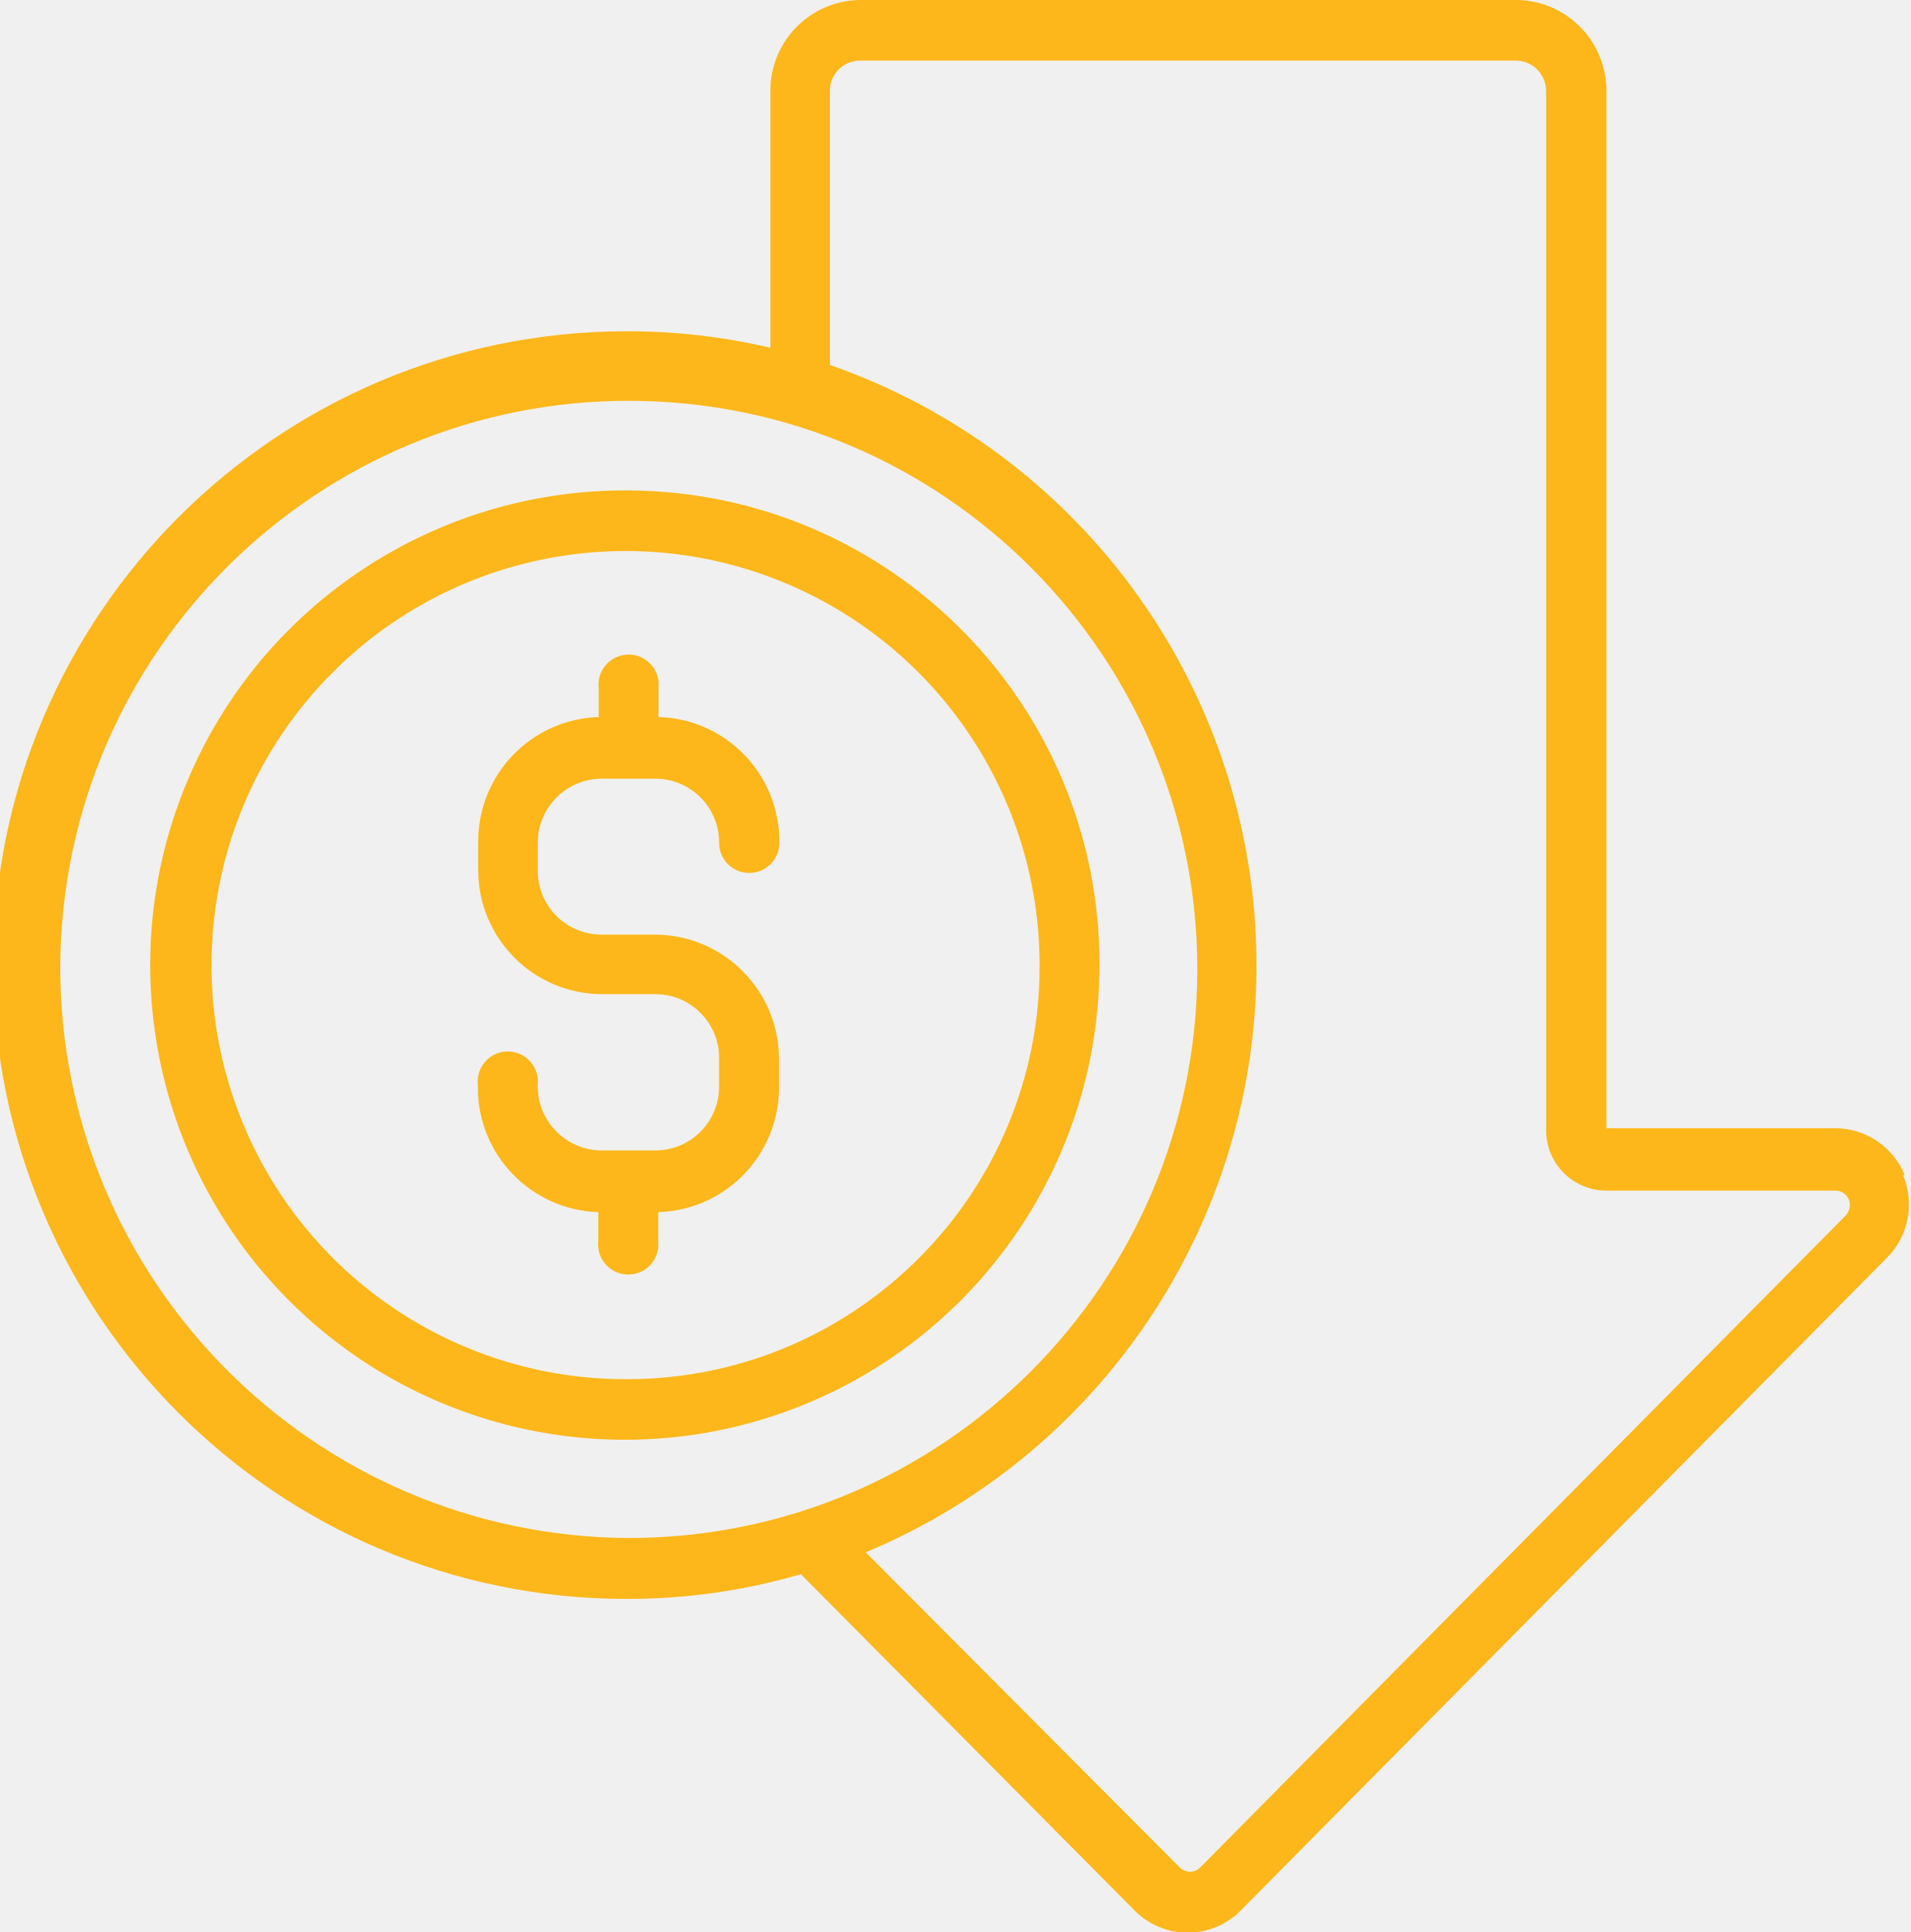
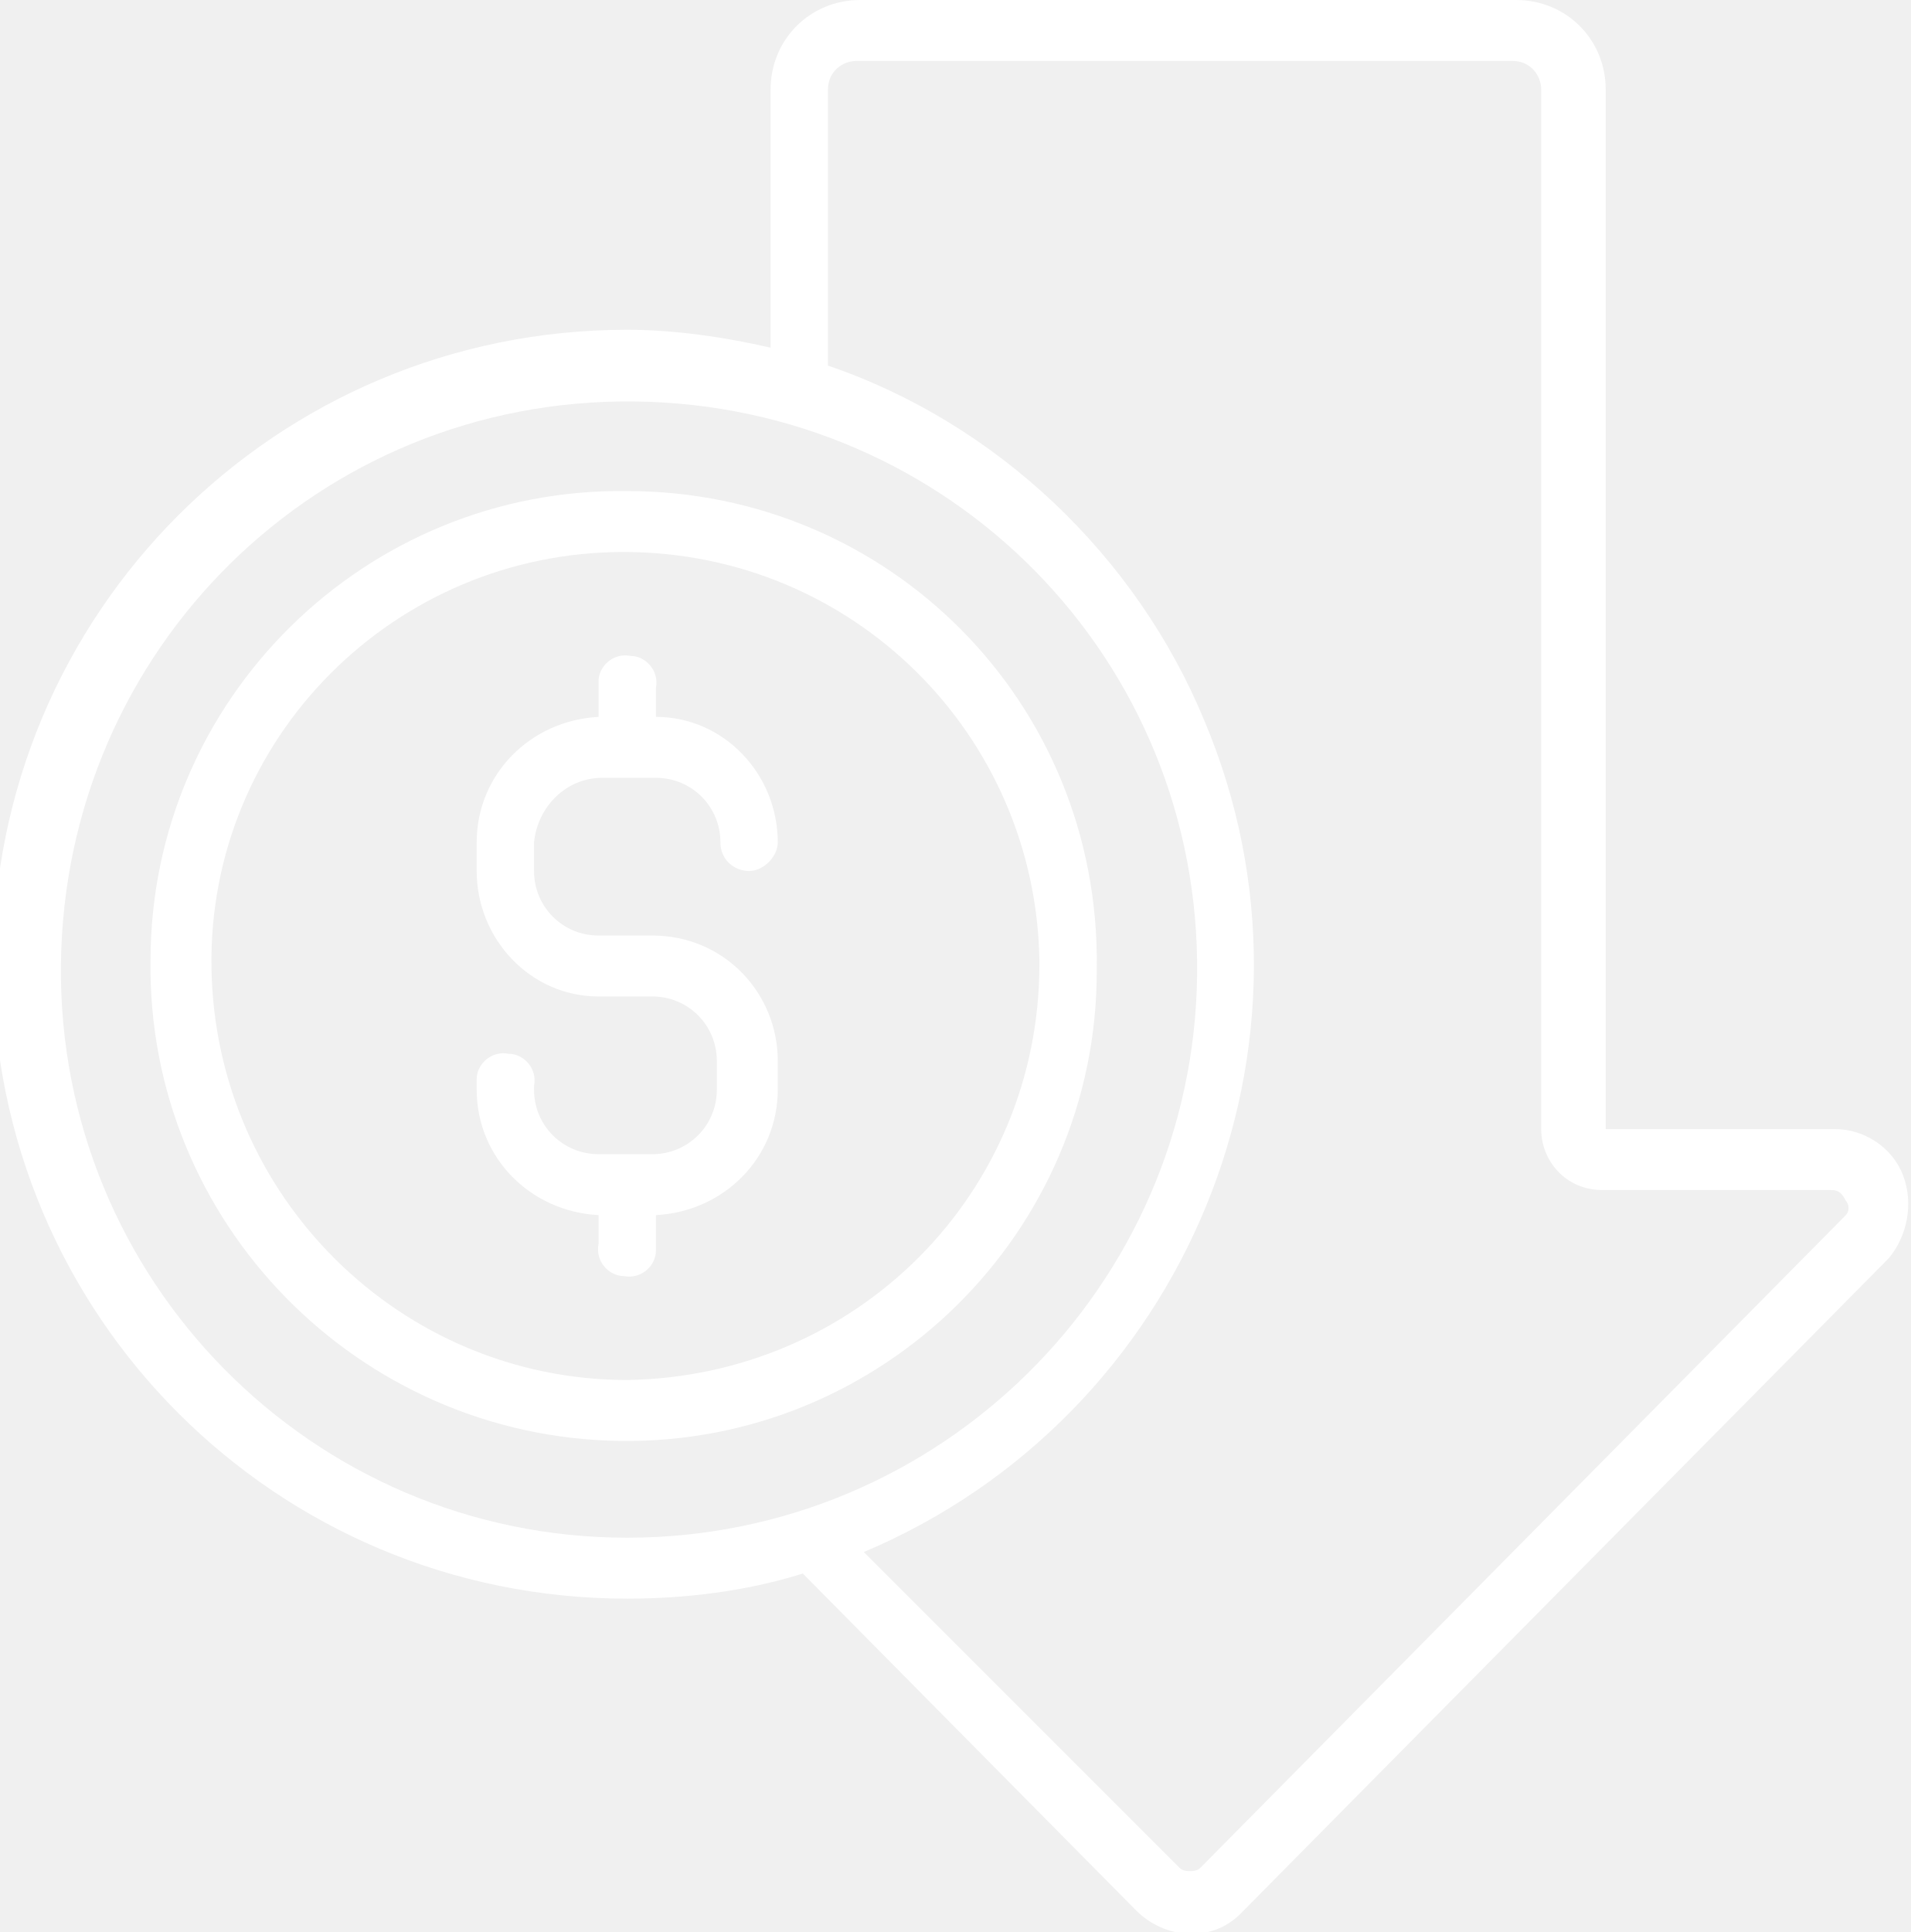
- <svg xmlns="http://www.w3.org/2000/svg" viewBox="0 0 53.29 53.89">
-   <defs>
-     <style>.cls-1{fill:#fdb71a;}</style>
-   </defs>
-   <g id="Layer_2" data-name="Layer 2">
-     <g id="Layer_1-2" data-name="Layer 1">
-       <path class="cls-1" d="M51.49,33.9l-18,18.18a.4.4,0,0,1-.29.13.42.42,0,0,1-.3-.13L24.15,43.3a17.74,17.74,0,0,0-1-33.12V2.53A.84.84,0,0,1,24,1.69H42.29a.85.85,0,0,1,.84.84v29a1.68,1.68,0,0,0,1.67,1.68h6.39a.41.41,0,0,1,.39.26A.43.43,0,0,1,51.49,33.9Zm-49.81-7a15.86,15.86,0,1,1,15.86,16,15.94,15.94,0,0,1-15.86-16m51.45,5.87a2.1,2.1,0,0,0-1.94-1.3H44.81v-29A2.53,2.53,0,0,0,42.29,0H24a2.53,2.53,0,0,0-2.51,2.53V9.7a17.39,17.39,0,0,0-4-.46,17.68,17.68,0,0,0,0,35.36,17.28,17.28,0,0,0,4.85-.69l9.29,9.36a2.08,2.08,0,0,0,3,0l18-18.18a2.11,2.11,0,0,0,.46-2.3Z" />
-       <path class="cls-1" d="M16.79,21.72h1.5a1.78,1.78,0,0,1,1.77,1.79.84.84,0,0,0,1.68,0A3.47,3.47,0,0,0,18.37,20v-.81a.84.84,0,1,0-1.67,0V20a3.47,3.47,0,0,0-3.36,3.48v.78a3.46,3.46,0,0,0,3.45,3.47h1.5a1.78,1.78,0,0,1,1.77,1.79v.78a1.78,1.78,0,0,1-1.77,1.79h-1.5A1.79,1.79,0,0,1,15,30.33v-.07a.84.84,0,1,0-1.67,0v.07a3.47,3.47,0,0,0,3.36,3.48v.81a.84.84,0,1,0,1.67,0v-.81a3.47,3.47,0,0,0,3.37-3.48v-.78a3.47,3.47,0,0,0-3.45-3.48h-1.5A1.78,1.78,0,0,1,15,24.29v-.78a1.79,1.79,0,0,1,1.78-1.79" />
-       <path class="cls-1" d="M17.54,38.47A11.55,11.55,0,1,1,29,26.92,11.51,11.51,0,0,1,17.54,38.47m0-24.79A13.24,13.24,0,1,0,30.67,26.92,13.2,13.2,0,0,0,17.54,13.68" />
+ <svg xmlns="http://www.w3.org/2000/svg" version="1.1" id="Capa_1" x="0px" y="0px" viewBox="0 0 53.3 53.9" style="enable-background:new 0 0 53.3 53.9;" xml:space="preserve">
+   <style type="text/css">
+ 	.st0{fill:#FFFFFF;}
+ </style>
+   <g id="Layer_2">
+     <g id="Layer_1-2">
+       <path class="st0" d="M51.5,33.9l-18,18.2c-0.1,0.1-0.2,0.1-0.3,0.1c-0.1,0-0.2,0-0.3-0.1l-8.8-8.8c9-3.8,13.3-14.2,9.5-23.2    c-1.9-4.6-5.8-8.3-10.5-9.9V2.5c0-0.5,0.4-0.8,0.8-0.8c0,0,0,0,0,0h18.3c0.5,0,0.8,0.4,0.8,0.8v29c0,0.9,0.7,1.7,1.7,1.7h6.4    c0.2,0,0.3,0.1,0.4,0.3C51.6,33.6,51.6,33.8,51.5,33.9z M1.7,26.9c0.1-8.8,7.2-15.8,16-15.7s15.8,7.2,15.7,16    c-0.1,8.7-7.2,15.7-15.9,15.7C8.7,42.9,1.6,35.7,1.7,26.9 M53.1,32.8c-0.3-0.8-1.1-1.3-1.9-1.3h-6.4v-29c0-1.4-1.1-2.5-2.5-2.5H24    c-1.4,0-2.5,1.1-2.5,2.5v7.2c-1.3-0.3-2.7-0.5-4-0.5c-9.8,0-17.7,7.9-17.7,17.7c0,9.8,7.9,17.7,17.7,17.7c1.6,0,3.3-0.2,4.9-0.7    l9.3,9.4c0.8,0.8,2.1,0.9,2.9,0.1c0,0,0,0,0.1-0.1l18-18.2C53.2,34.5,53.4,33.6,53.1,32.8L53.1,32.8z" />
+       <path class="st0" d="M16.8,21.7h1.5c1,0,1.8,0.8,1.8,1.8c0,0,0,0,0,0c0,0.5,0.4,0.8,0.8,0.8s0.8-0.4,0.8-0.8    c0-1.9-1.5-3.5-3.4-3.5v-0.8c0.1-0.5-0.3-0.9-0.7-0.9c-0.5-0.1-0.9,0.3-0.9,0.7c0,0.1,0,0.1,0,0.2V20c-1.9,0.1-3.4,1.6-3.4,3.5    v0.8c0,1.9,1.5,3.5,3.4,3.5c0,0,0,0,0,0h1.5c1,0,1.8,0.8,1.8,1.8c0,0,0,0,0,0v0.8c0,1-0.8,1.8-1.8,1.8c0,0,0,0,0,0h-1.5    c-1,0-1.8-0.8-1.8-1.8v-0.1c0.1-0.5-0.3-0.9-0.7-0.9c-0.5-0.1-0.9,0.3-0.9,0.7c0,0.1,0,0.1,0,0.2v0.1c0,1.9,1.5,3.4,3.4,3.5v0.8    c-0.1,0.5,0.3,0.9,0.7,0.9c0.5,0.1,0.9-0.3,0.9-0.7c0-0.1,0-0.1,0-0.2v-0.8c1.9-0.1,3.4-1.6,3.4-3.5v-0.8c0-1.9-1.5-3.5-3.5-3.5    h-1.5c-1,0-1.8-0.8-1.8-1.8v-0.8C15,22.5,15.8,21.7,16.8,21.7" />
+       <path class="st0" d="M17.5,38.5C11.2,38.5,6,33.4,5.9,27S11,15.4,17.4,15.4S28.9,20.5,29,26.8c0,0,0,0.1,0,0.1    C29,33.3,23.9,38.4,17.5,38.5 M17.5,13.7c-7.3-0.1-13.3,5.8-13.3,13.1C4.1,34.1,10,40.1,17.3,40.2c7.3,0.1,13.3-5.8,13.3-13.1    c0,0,0-0.1,0-0.1C30.7,19.6,24.8,13.7,17.5,13.7" />
    </g>
  </g>
</svg>
